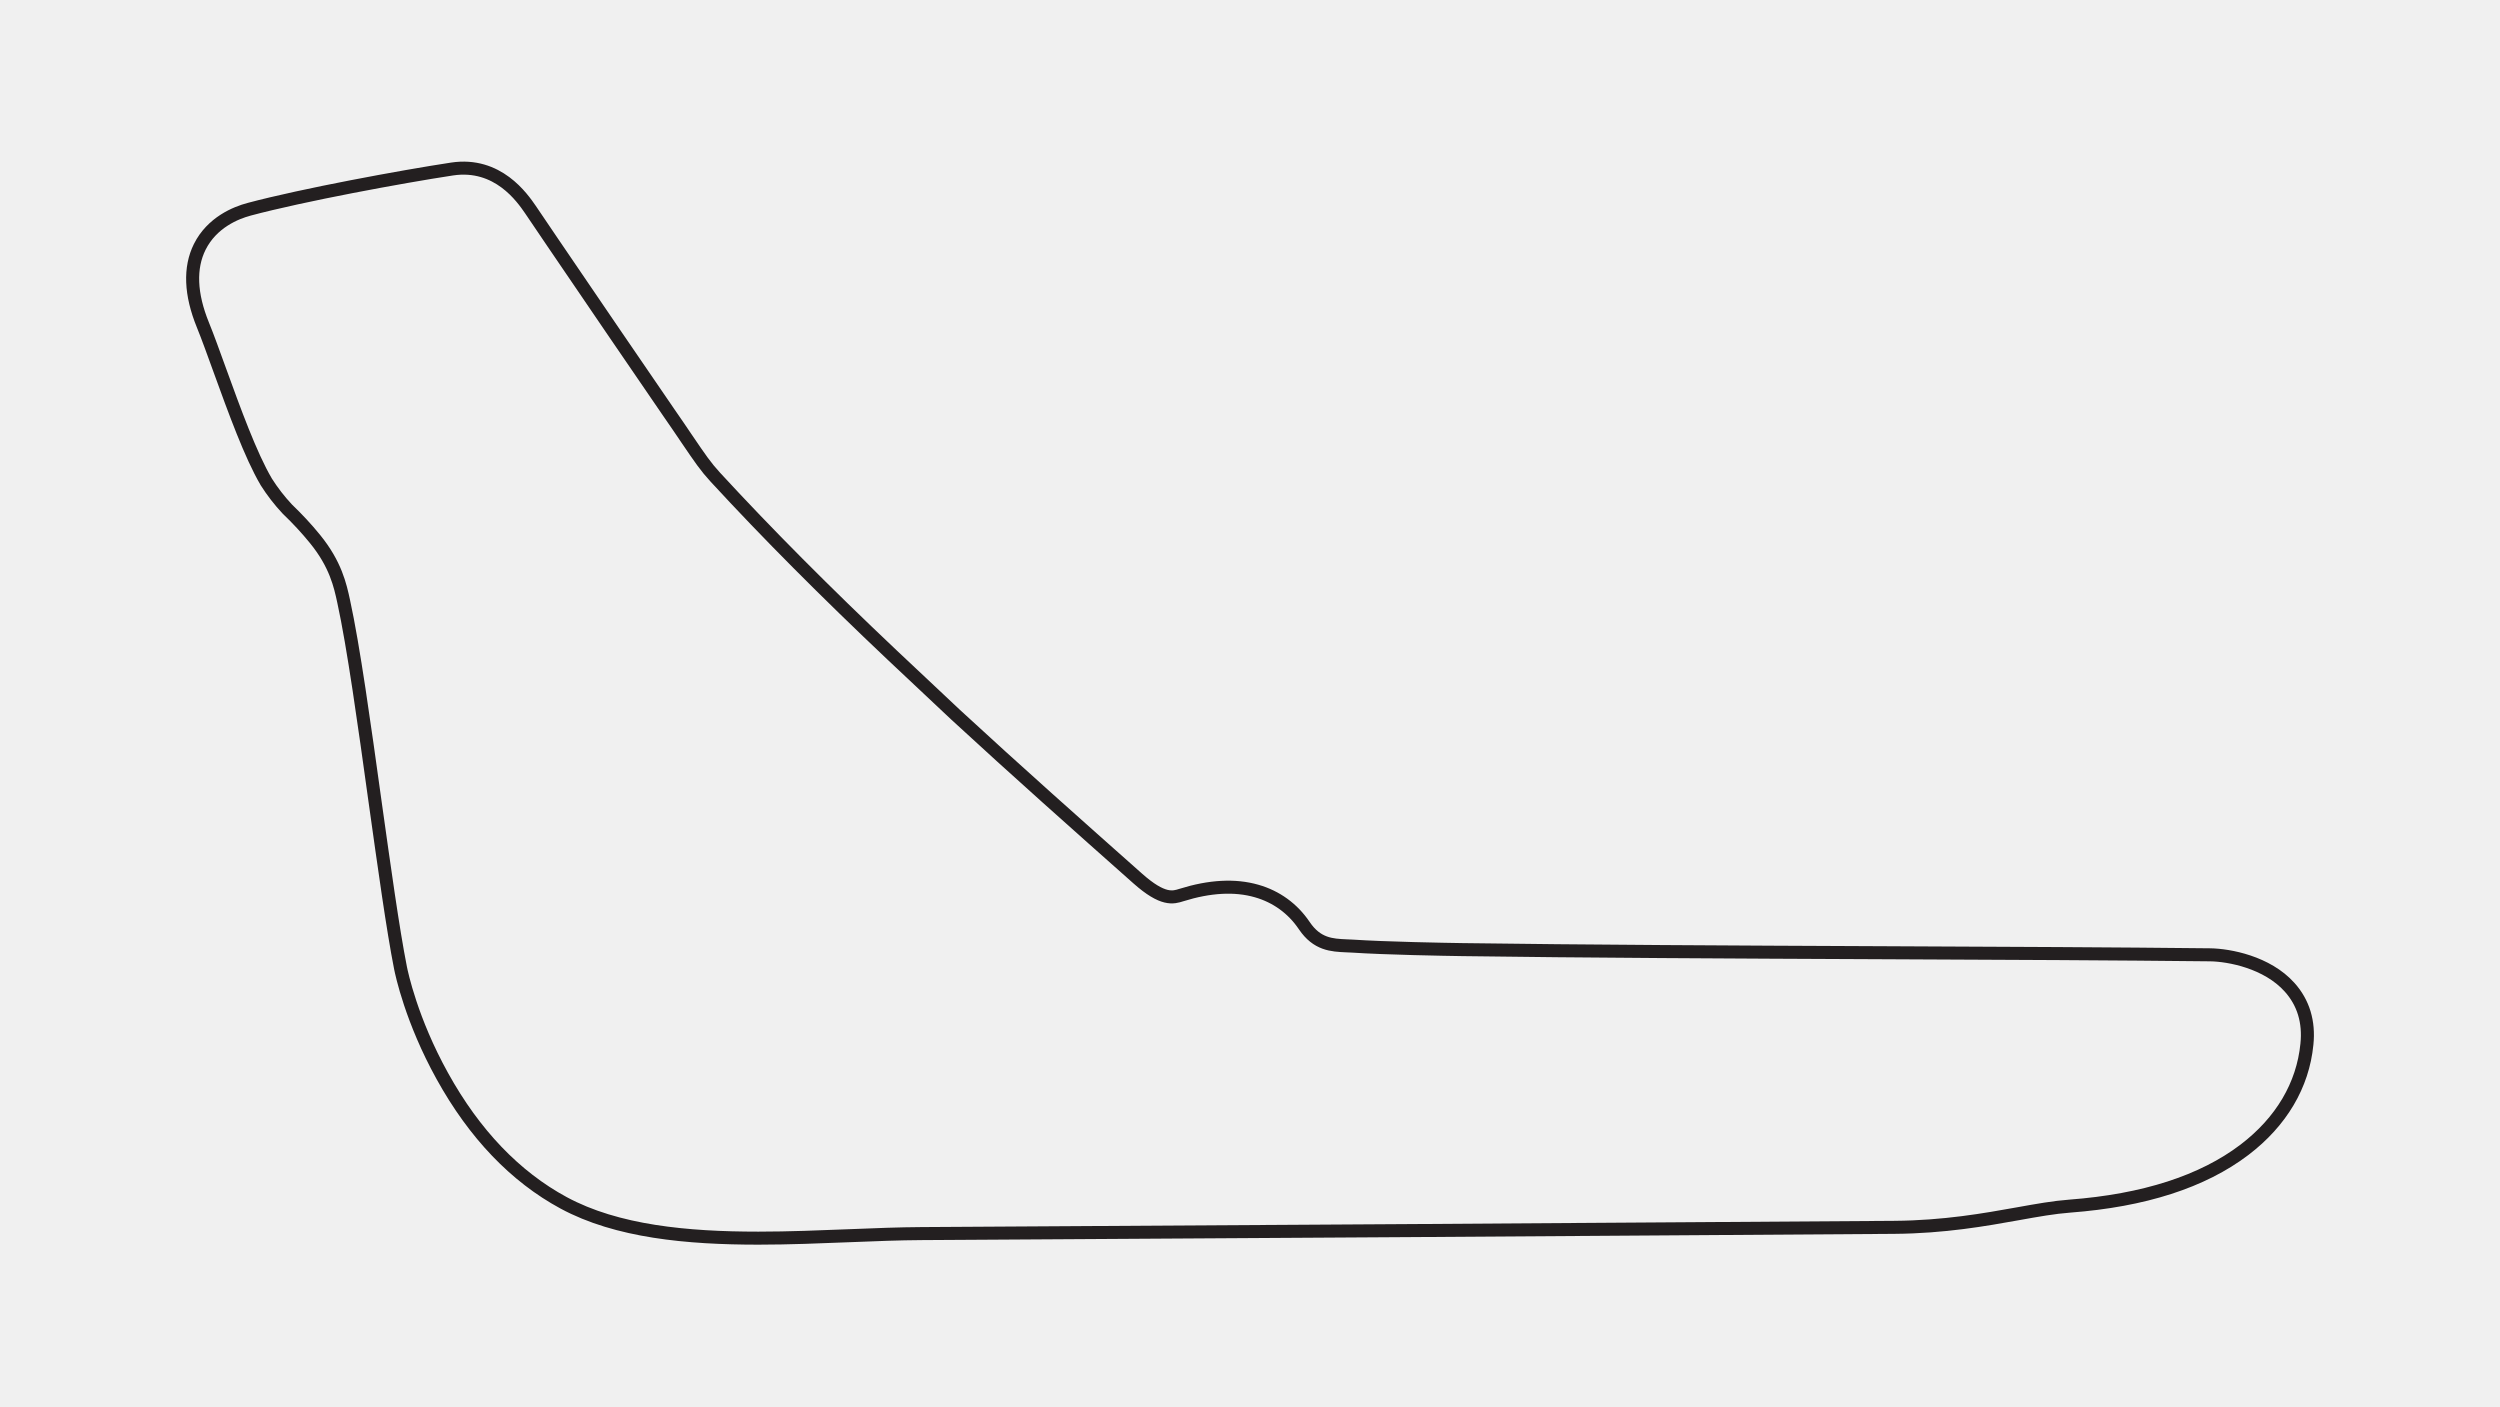
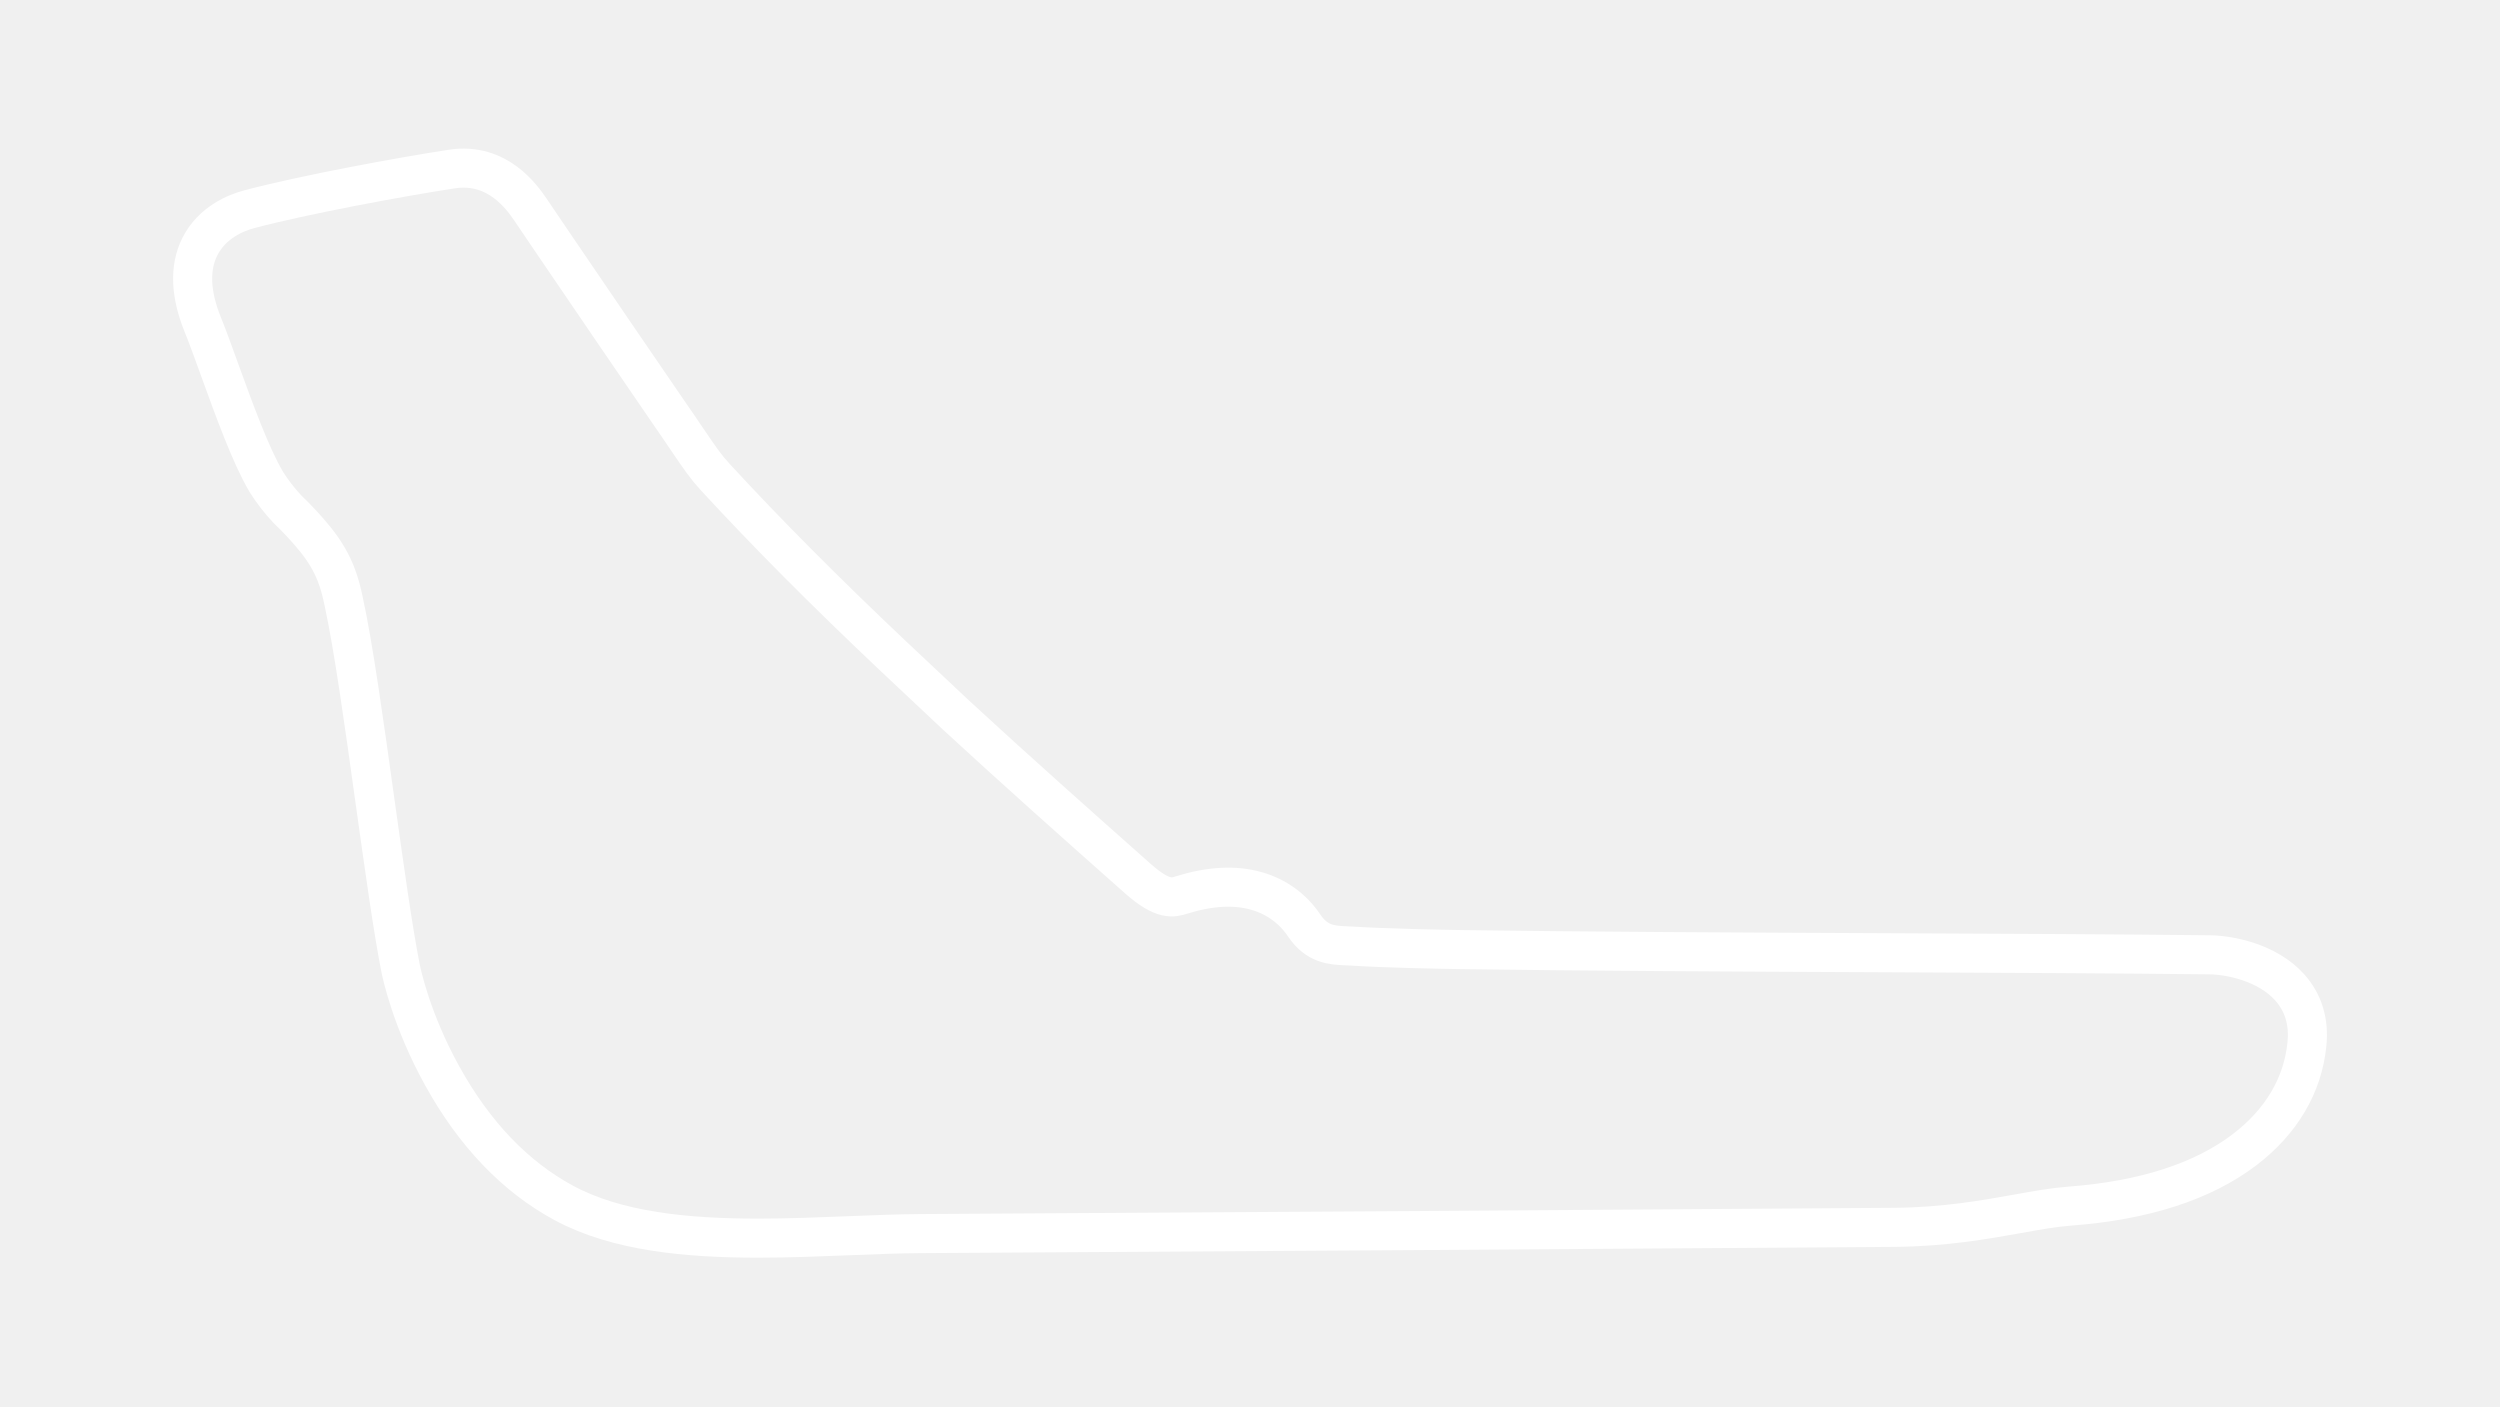
<svg xmlns="http://www.w3.org/2000/svg" version="1.1" id="Grand_Prix_without_chicanes_-_Config" x="0px" y="0px" viewBox="0 0 1920 1080" style="enable-background:new 0 0 1920 1080;" xml:space="preserve">
  <style type="text/css">
- 	.track-surface{fill:none;stroke:#231F20;stroke-width:10;stroke-miterlimit:10;}
+ 	svg {height: 100%;width: 100%;}.track-surface {fill: none;stroke: white;stroke-width: 30;}
</style>
  <path class="track-surface" d="M685.3,503.2c-51.5-48.7-96-93.4-135.9-136.7c-7.6-8.3-11.3-13.8-22.4-30.1c-3.5-5.2-7.9-11.7-13.4-19.6  c-22.1-32.1-59.2-86.6-89-130.4L407.4,161c-6.2-9-25-36.5-60.2-31.2c-38.8,5.9-114.6,19.9-155.8,30.9c-10.2,2.7-28.6,10.1-38,28.9  c-8,16.1-7.2,36.3,2.4,59.9c3.8,9.3,8.3,21.9,13.1,35.1c11.1,30.6,23.7,65.3,35.5,85.3l0.1,0.2c4.7,7.4,10.1,14.4,16.1,20.8l0.3,0.3  c7.4,7.1,14.5,14.7,21,22.7c15.9,19.5,19.4,35.8,22,47.8c7.6,34.7,16,95.2,24.1,153.6c7.1,50.5,13.7,98.3,19.6,128.1  c0.8,4,8.3,40.1,32.1,83c24.6,44.5,56,77.3,93.2,97.4c40.9,22.1,94.9,27.1,149.5,27.1c23.7,0,47.6-1,70.5-1.9  c19.5-0.8,37.8-1.5,54.7-1.6c72.6-0.3,689.4-4.3,747.2-4.8c38.5-0.3,69.7-5.9,94.8-10.4c15-2.7,27.9-5,40-5.9  c56.9-4.3,102-18.8,134.2-43.3c28.2-21.5,44.8-49.5,47.9-81c1.8-17.2-2.7-32-13.3-43.8c-17.3-19.3-46.5-24.7-61-24.9  c-70.5-0.8-157.7-1.2-250-1.6c-114.9-0.5-233.7-1.1-324.4-2.4c-13.3-0.2-58.9-1-84.5-2.7c-1.4-0.1-2.9-0.2-4.5-0.2  c-11.1-0.5-22.5-1-32.3-15.5c-8.8-13.1-21.5-22.3-36.6-26.6c-16.7-4.8-36.1-3.7-57.8,3.1c-6.3,2-14.1,4.5-33.4-12.6  c-45.2-40.1-93.5-83-140-125.9L685.3,503.2z" />
</svg>
